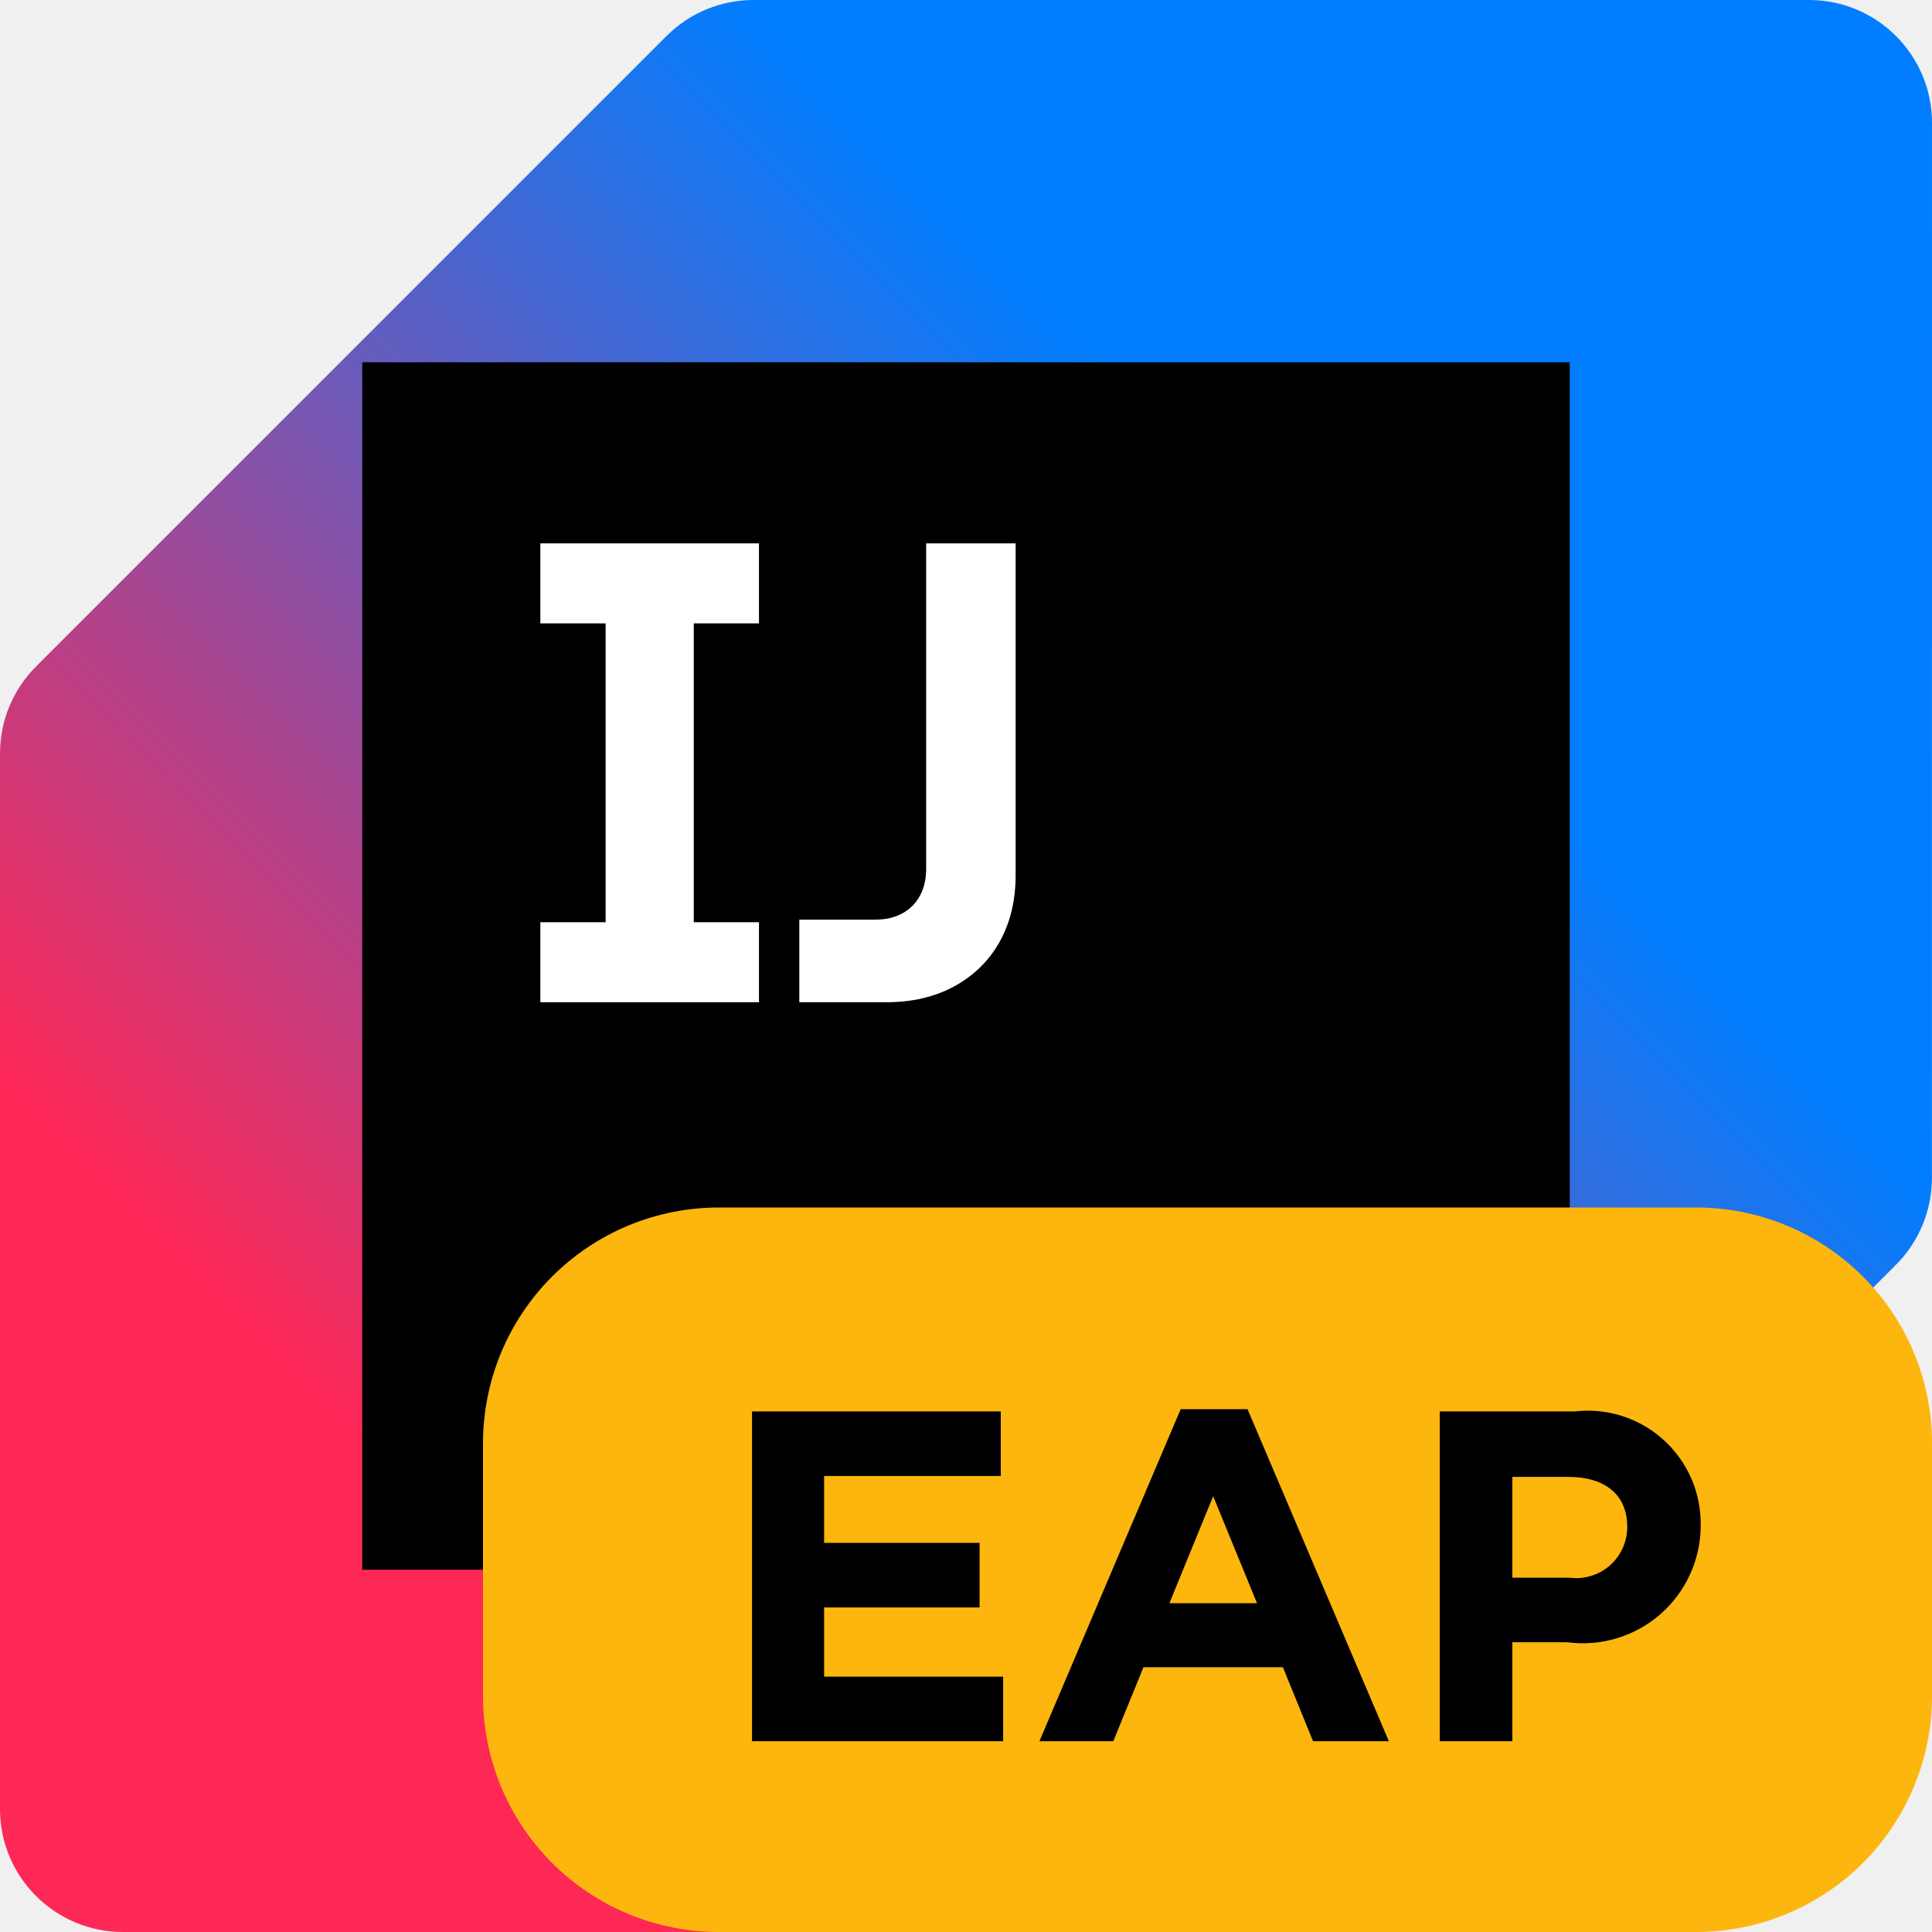
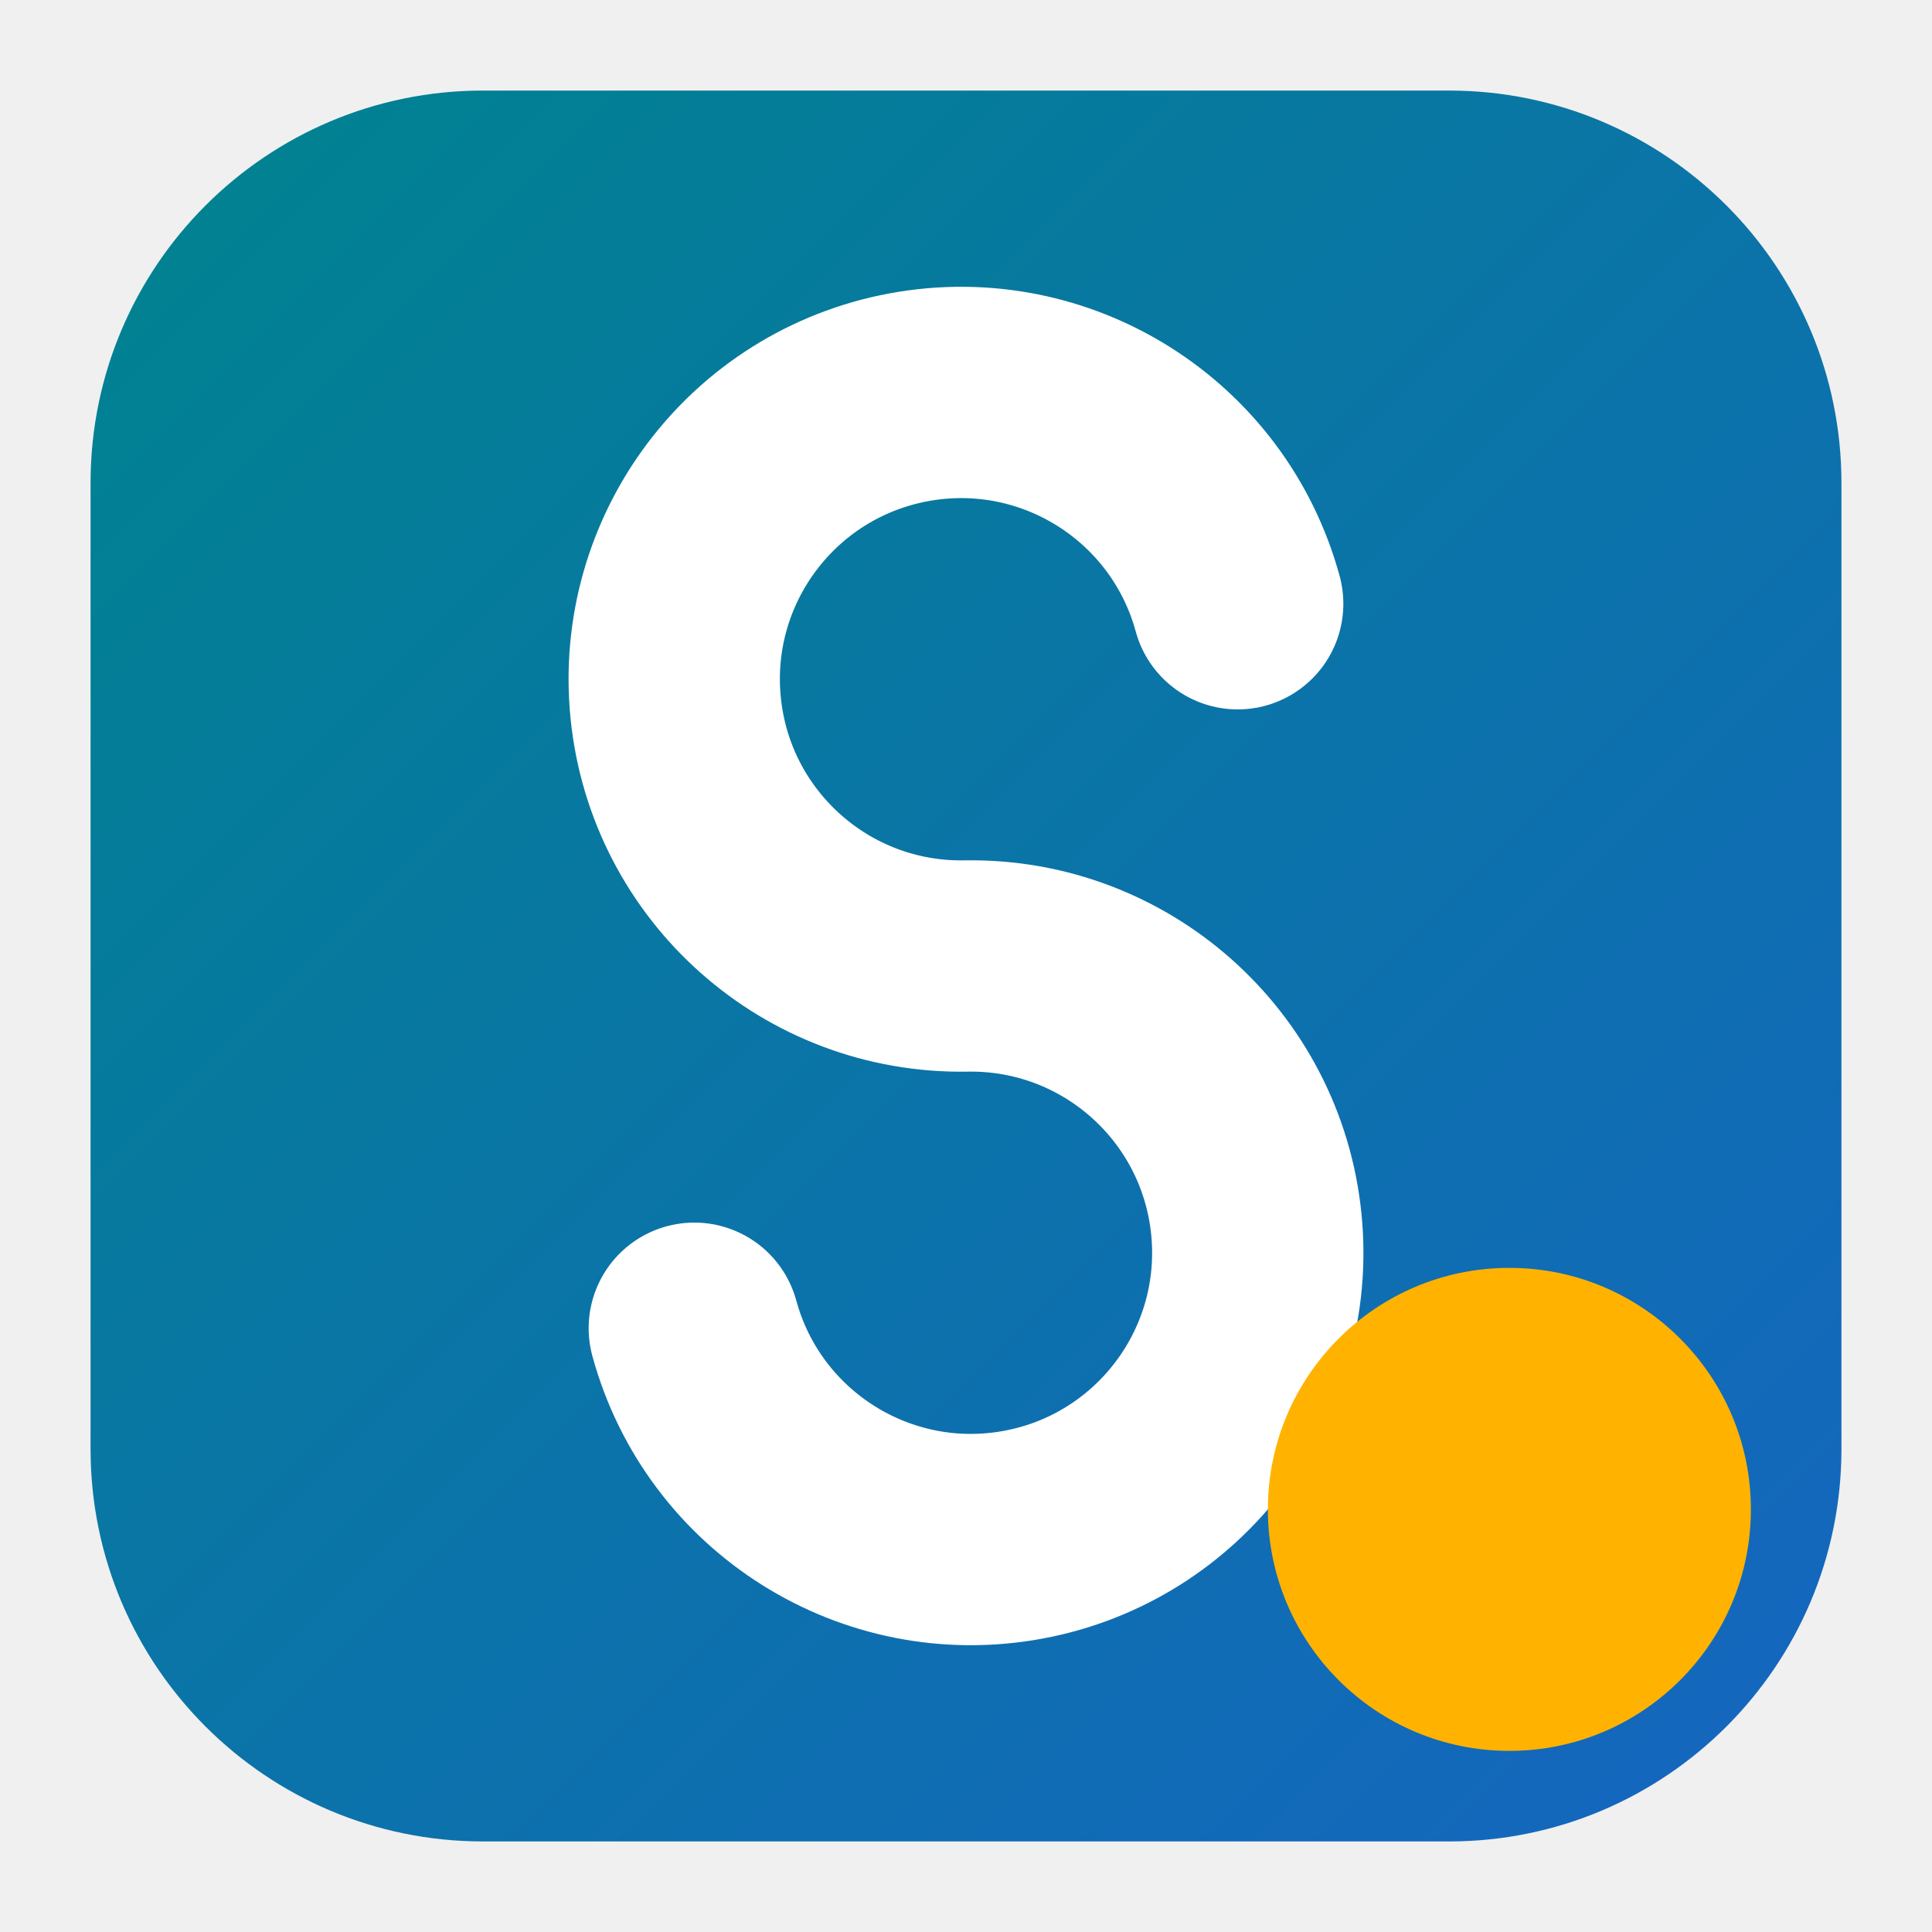
- <svg xmlns="http://www.w3.org/2000/svg" width="32" height="32" viewBox="0 0 32 32" fill="none" data-scaled="true">
-   <g clip-path="url(#clip0_4372_11170)">
-     <path d="M29.964 0H12.48C11.94 0 11.422 0.214 11.04 0.596L0.596 11.04C0.214 11.422 0 11.94 0 12.48V29.964C0 31.088 0.912 32 2.036 32H19.519C20.06 32 20.578 31.785 20.96 31.403L31.404 20.948C31.785 20.566 31.999 20.048 31.999 19.508L32 2.036C32 0.912 31.088 0 29.964 0Z" fill="url(#paint0_linear_4372_11170)" />
-     <path d="M26 6H6V26H26V6Z" fill="black" />
-     <path d="M8.95 15.275H10.031V10.325H8.95V9H12.571V10.325H11.491V15.275H12.571V16.6H8.95V15.275Z" fill="white" />
-     <path d="M13.239 15.232H14.499C14.669 15.232 14.817 15.198 14.944 15.129C15.071 15.06 15.168 14.963 15.237 14.836C15.306 14.709 15.34 14.561 15.34 14.39V9H16.822V14.499C16.822 14.915 16.734 15.282 16.556 15.601C16.379 15.916 16.127 16.162 15.802 16.339C15.479 16.513 15.107 16.6 14.683 16.6H13.239V15.232L13.239 15.232Z" fill="white" />
-     <path d="M16 22H9V23H16V22Z" fill="white" />
-   </g>
+ <svg xmlns="http://www.w3.org/2000/svg" width="32" height="32" viewBox="0 0 64 64">
  <defs>
-     <linearGradient id="paint0_linear_4372_11170" x1="0.596" y1="31.403" x2="31.403" y2="0.596" gradientUnits="userSpaceOnUse">
-       <stop offset="0.21" stop-color="#FE2857" />
-       <stop offset="0.7" stop-color="#007EFF" />
+     <linearGradient id="sorldBg" x1="0" y1="0" x2="1" y2="1">
+       <stop offset="0" stop-color="#00838F" />
+       <stop offset="1" stop-color="#1565C0" />
    </linearGradient>
-     <clipPath id="clip0_4372_11170">
-       <rect width="32" height="32" fill="white" />
-     </clipPath>
  </defs>
-   <path d="M28.094 32H11.906C11.393 32 10.885 31.899 10.411 31.703C9.937 31.506 9.507 31.219 9.144 30.856C8.781 30.493 8.494 30.063 8.297 29.589C8.101 29.115 8 28.607 8 28.094V23.906C8 23.393 8.101 22.885 8.297 22.411C8.494 21.937 8.781 21.507 9.144 21.144C9.507 20.781 9.937 20.494 10.411 20.297C10.885 20.101 11.393 20 11.906 20H28.094C28.607 20 29.115 20.101 29.589 20.297C30.063 20.494 30.493 20.781 30.856 21.144C31.219 21.507 31.506 21.937 31.703 22.411C31.899 22.885 32 23.393 32 23.906V28.094C32 29.13 31.588 30.124 30.856 30.856C30.124 31.588 29.13 32 28.094 32V32Z" fill="#FDB60D" />
-   <path d="M12.456 23.378H16.576V24.447H13.65V25.555H16.225V26.624H13.65V27.771H16.615V28.84H12.456V23.378Z" fill="black" />
-   <path d="M19.556 23.34H20.663L23.004 28.84H21.748L21.249 27.615H18.939L18.44 28.84H17.216L19.556 23.34ZM20.82 26.554L20.094 24.782L19.369 26.554H20.82Z" fill="black" />
-   <path d="M23.847 23.378H26.078C26.343 23.347 26.612 23.372 26.866 23.453C27.12 23.534 27.354 23.668 27.552 23.847C27.75 24.026 27.908 24.245 28.014 24.49C28.12 24.735 28.173 24.999 28.169 25.266V25.282C28.167 25.558 28.106 25.831 27.99 26.082C27.874 26.334 27.706 26.558 27.498 26.739C27.289 26.921 27.044 27.055 26.779 27.135C26.514 27.215 26.236 27.238 25.961 27.201H25.049V28.84H23.847V23.378ZM26 26.132C26.118 26.147 26.238 26.137 26.352 26.102C26.466 26.068 26.571 26.01 26.661 25.932C26.751 25.854 26.823 25.757 26.873 25.649C26.923 25.541 26.95 25.424 26.952 25.305V25.289C26.952 24.752 26.578 24.462 25.977 24.462H25.049V26.132H26Z" fill="black" />
+   <rect x="3" y="3" width="58" height="58" rx="13" fill="url(#sorldBg)" />
+   <path d="M 41 20 A 9.5 9.5 0 1 0 32 32 A 9.5 9.5 0 1 1 23 44" fill="none" stroke="#FFFFFF" stroke-width="7" stroke-linecap="round" />
+   <circle cx="50" cy="50" r="8" fill="#FFB300" />
</svg>
